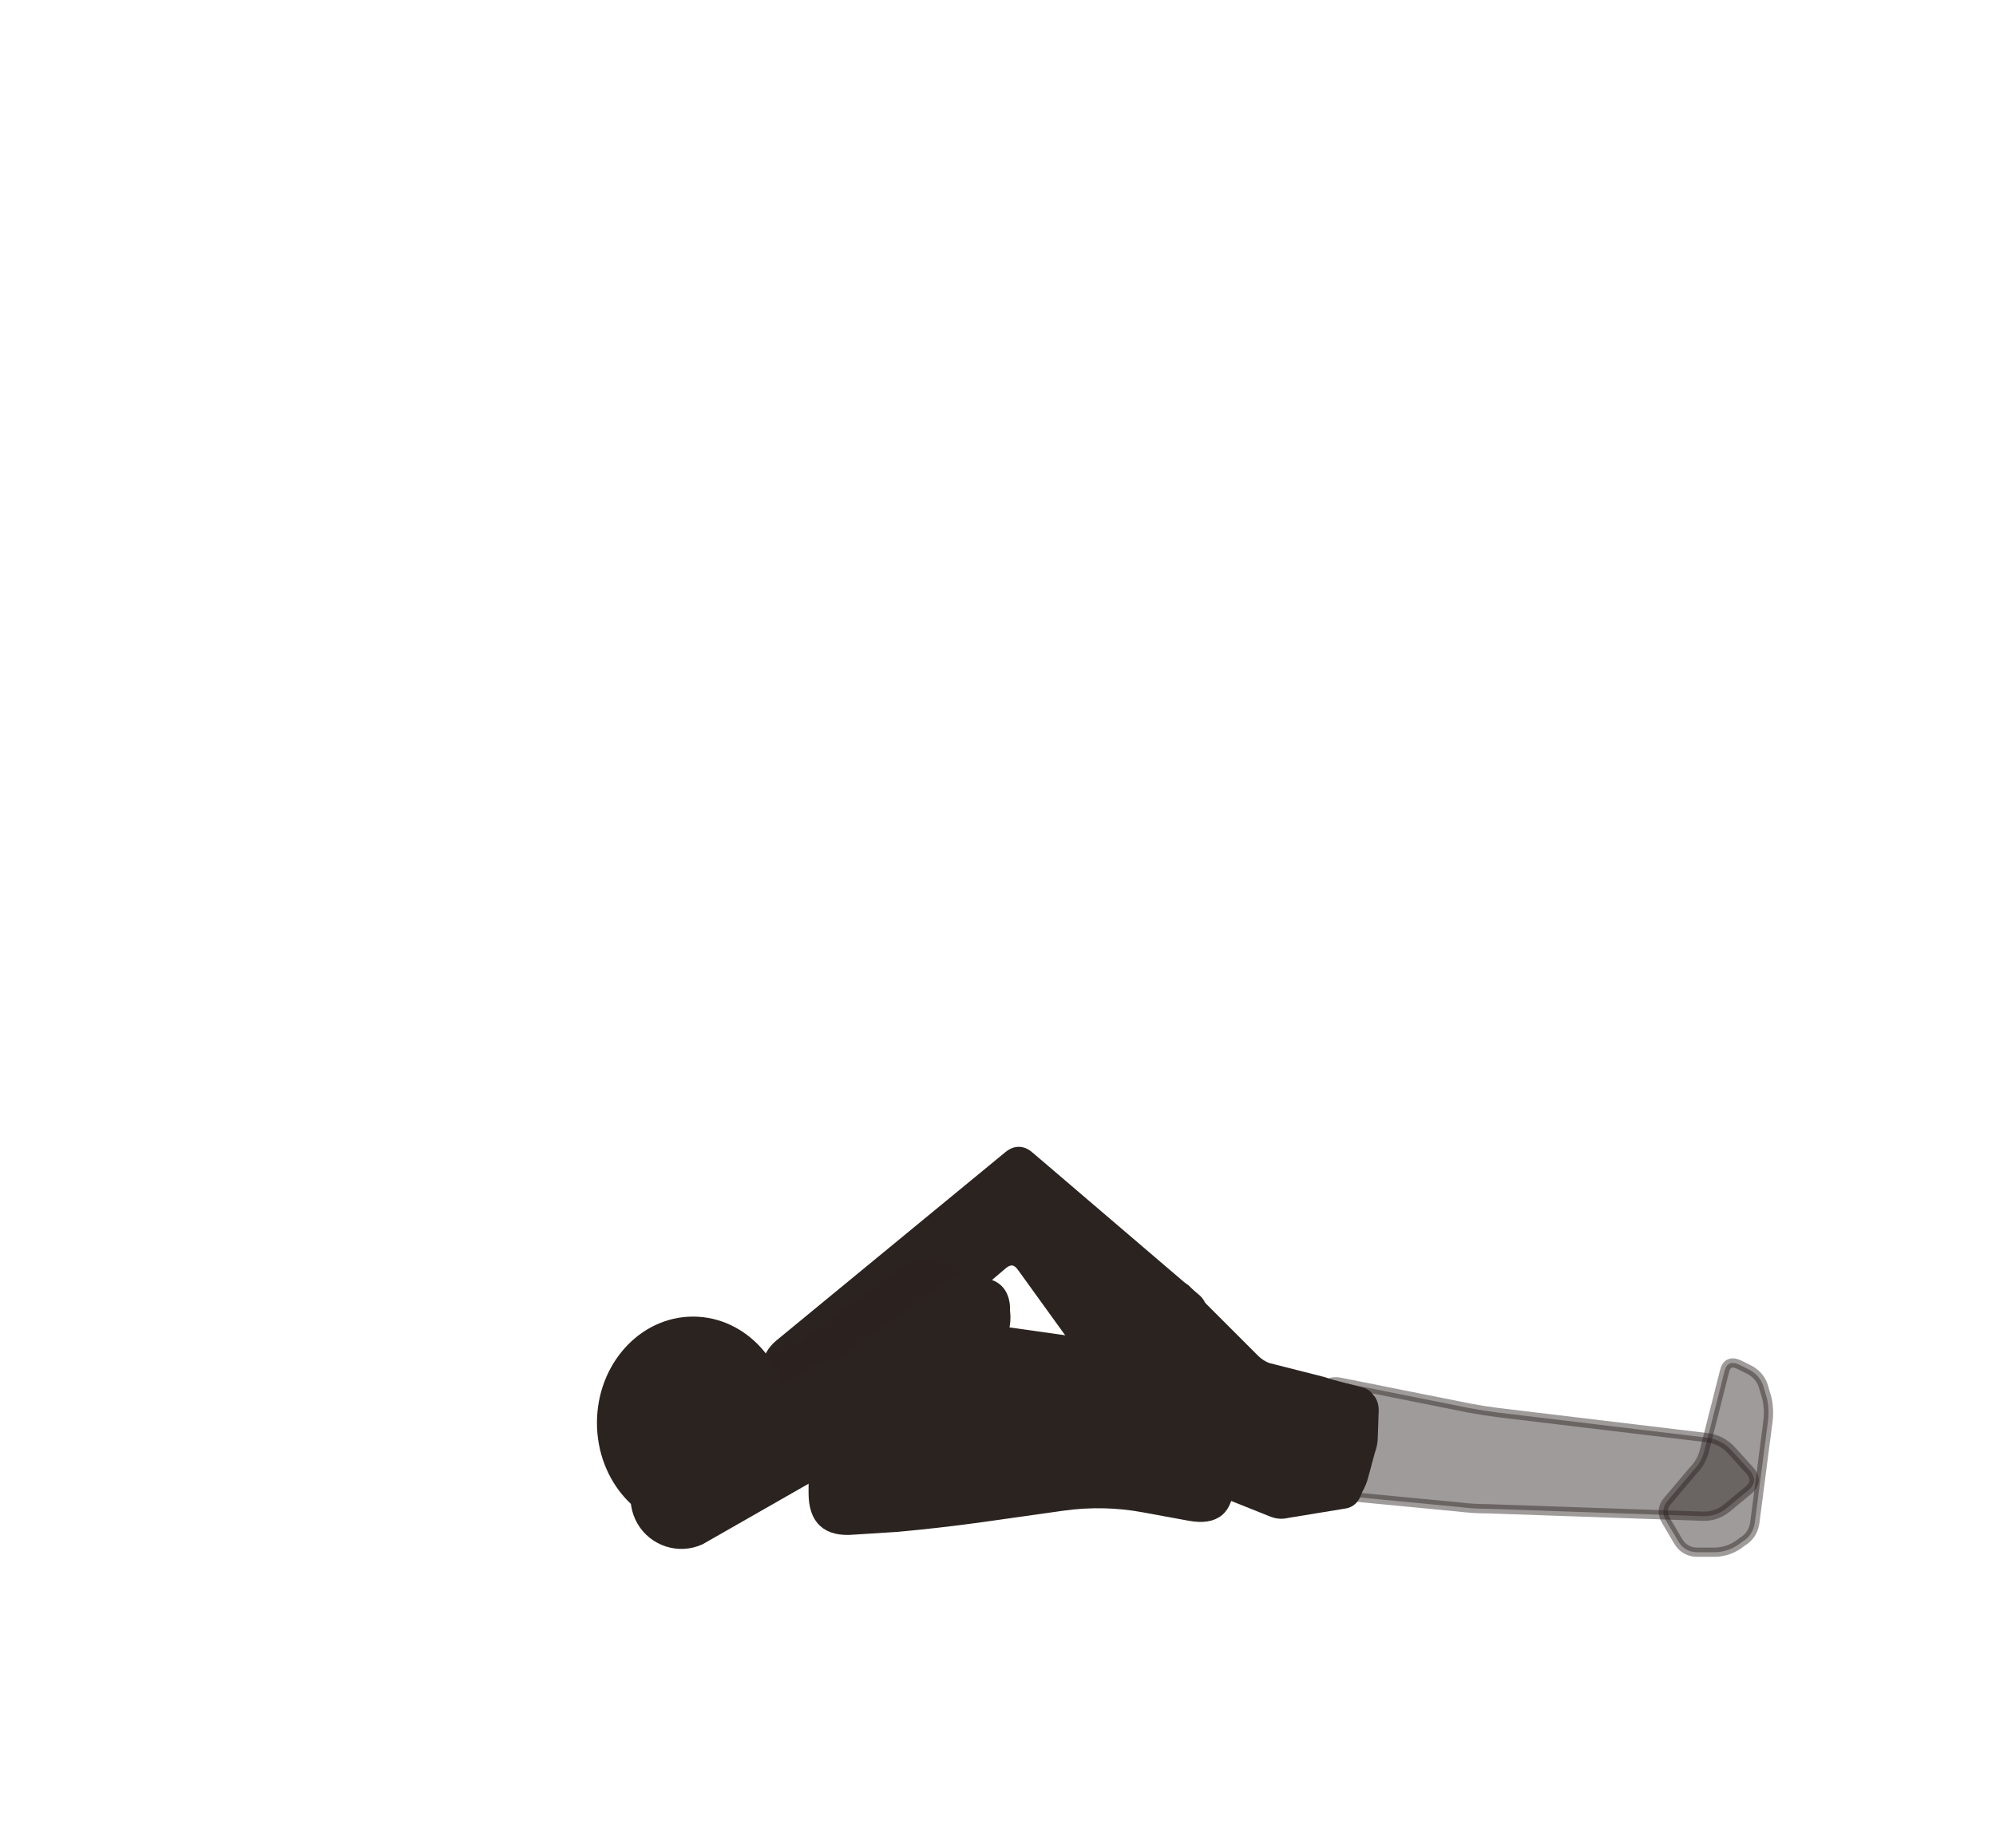
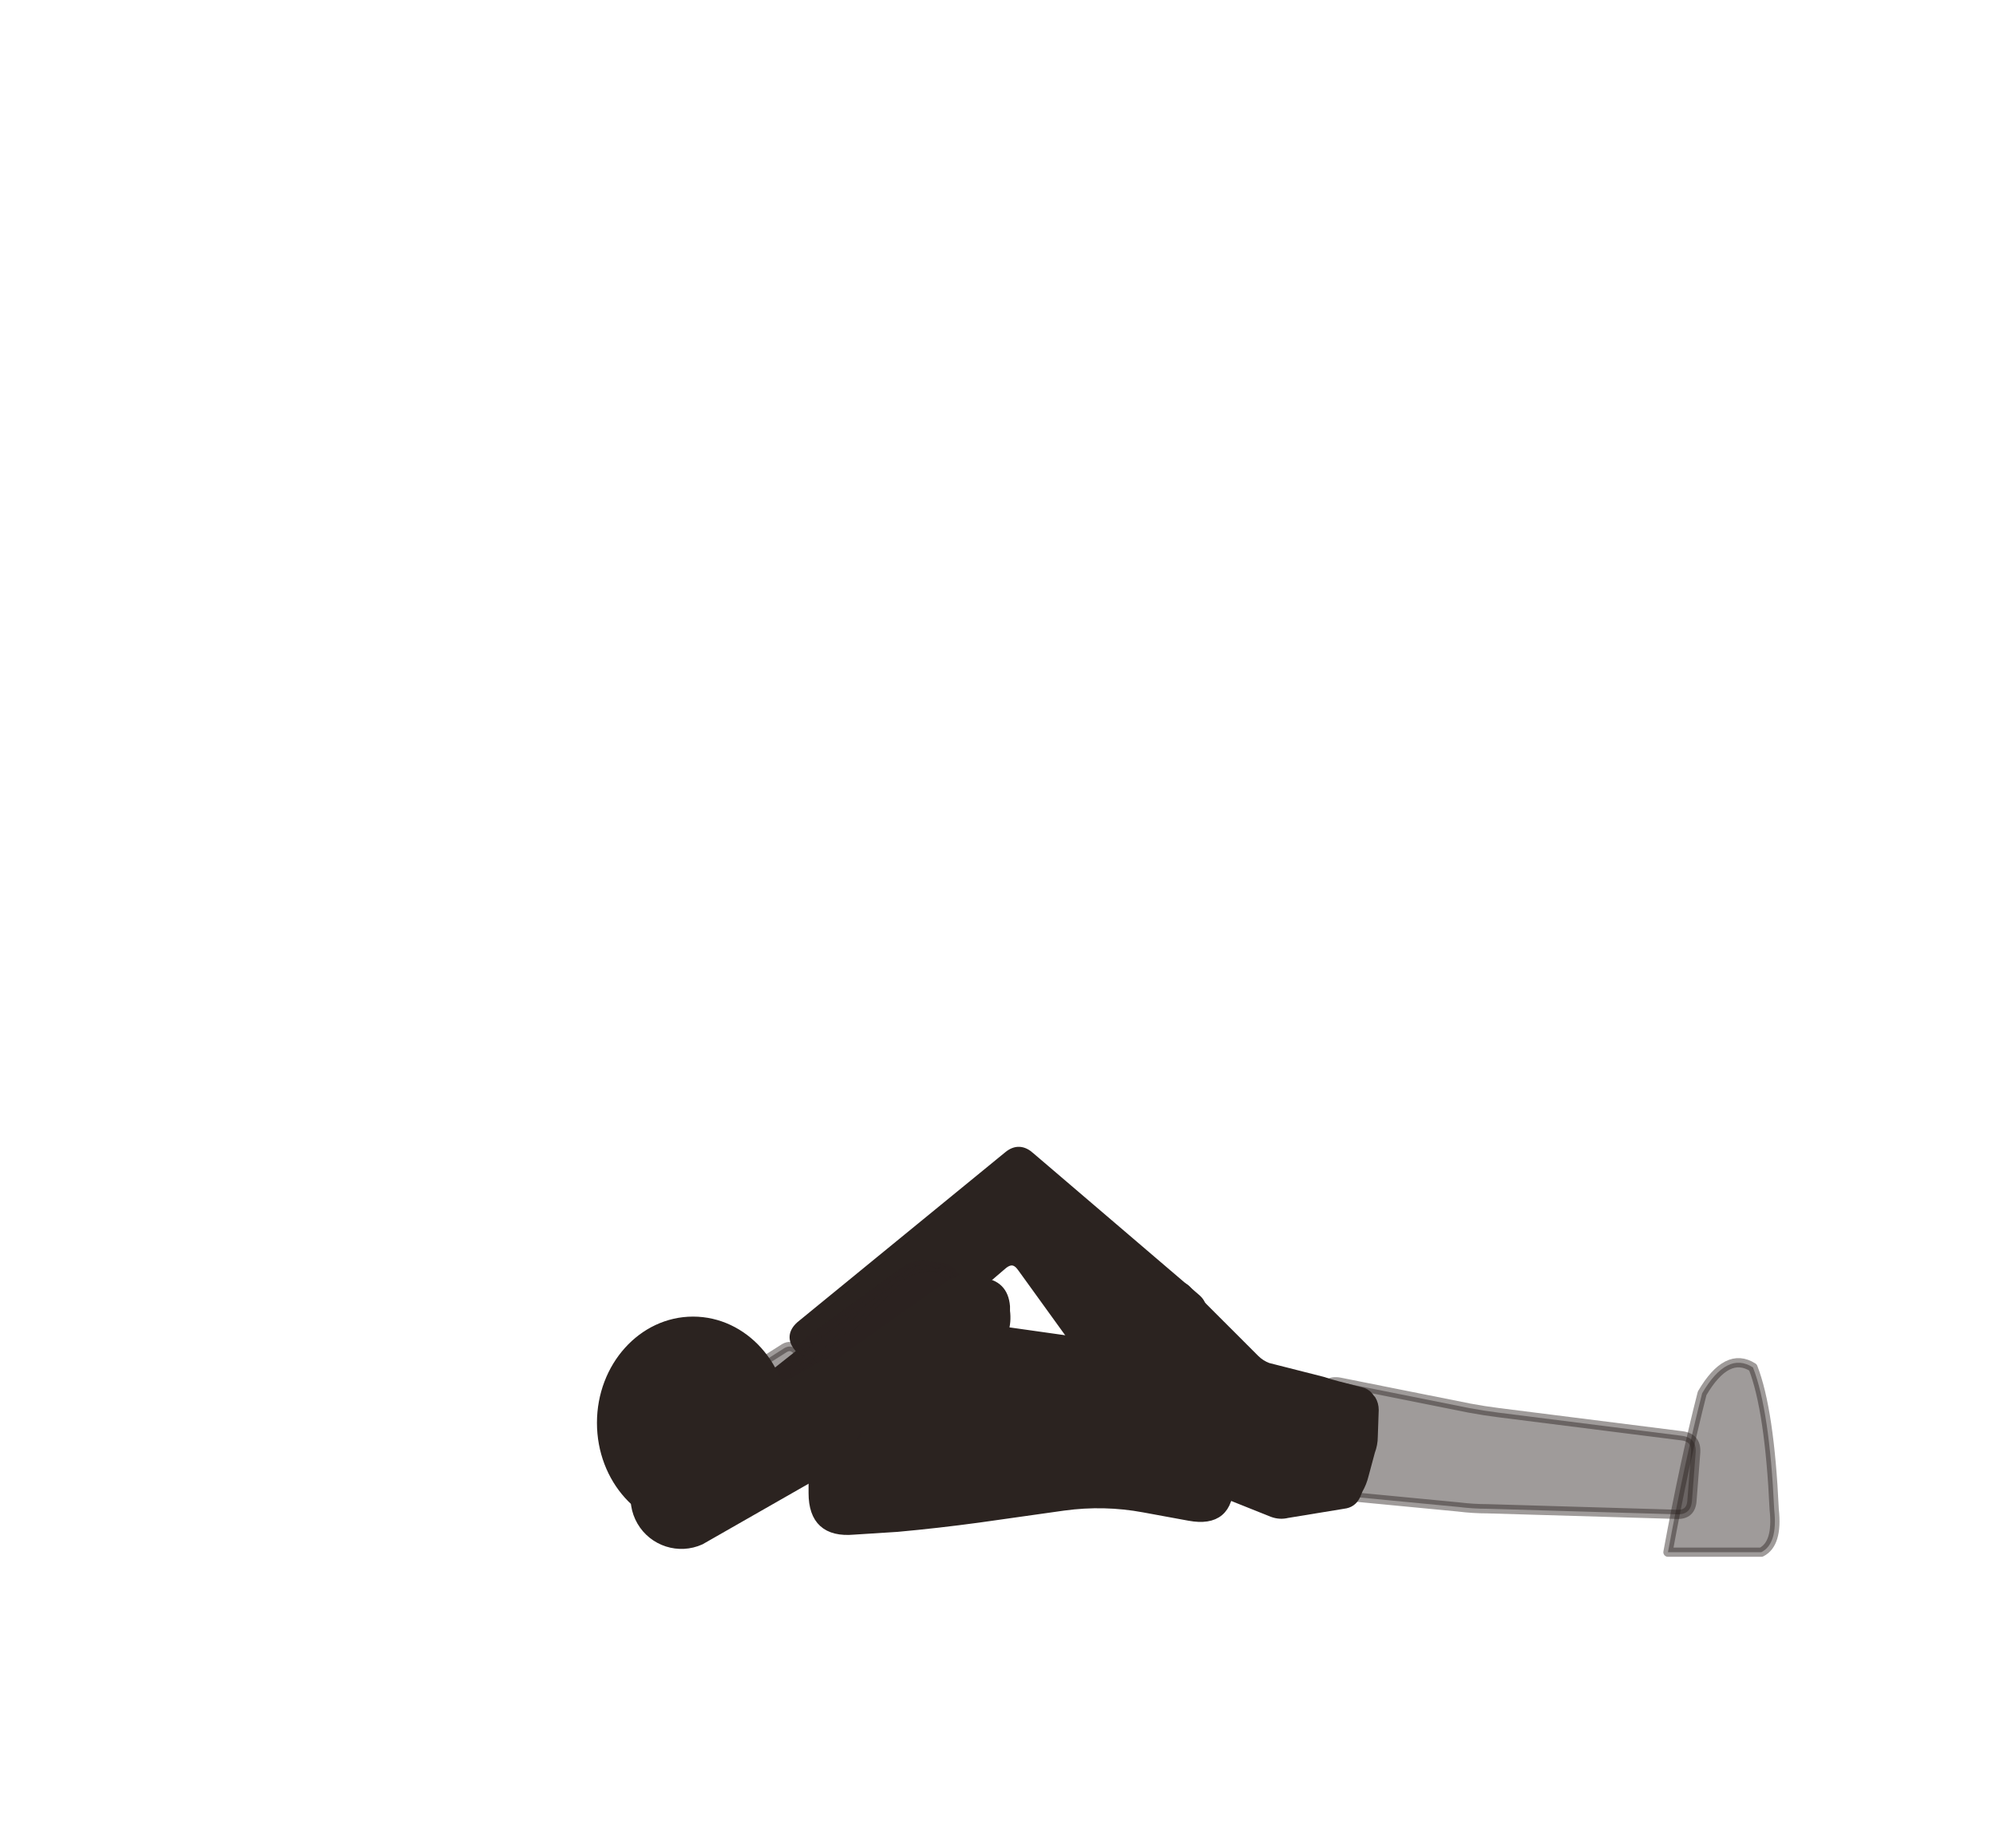
<svg xmlns="http://www.w3.org/2000/svg" viewBox="-8 0 216 200">
-   <path d="M 121.4,140.5 L 103.5,125.2 Q 102.3,124.1 101.1,125.1 L 76.3,145.5 Q 75.1,146.5 74.9,148.1 L 74.5,151.5 Q 74.3,153.1 75.9,153.2 L 79.3,153.4 Q 80.9,153.5 82.2,152.5 L 100.5,136.9 Q 101.7,135.9 102.6,137.2 L 111.7,149.8 Q 112.6,151.1 113.8,149.9 L 121.4,142.6 Q 122.6,141.5 121.4,140.5 Z" fill="#2b2320" stroke="#2b2320" stroke-width="1" stroke-linejoin="round" />
-   <path d="M 79.4,147.4 L 79.6,147.5 Q 80.6,147.8 80.9,148.9 L 81,149.3 Q 81.3,150.5 80.4,151.3 L 78.3,153.2 Q 77.1,154.2 75.6,154.8 L 73.7,155.4 Q 73,155.7 72.2,155.6 L 72.1,155.6 Q 71.3,155.6 71.4,154.8 L 71.4,154.7 Q 71.5,153.9 71.9,153.3 L 73,151.6 Q 73.8,150.3 75.1,149.3 L 77.5,147.6 Q 78.4,147 79.4,147.4 Z" fill="#2b2320" stroke="#2b2320" stroke-width="1" stroke-linejoin="round" />
-   <path d="M 135.2,161.7 L 149.8,163.1 Q 151.4,163.3 153,163.3 L 176.1,164.1 Q 177.7,164.2 178.9,163.2 L 181.2,161.3 Q 182.4,160.3 181.3,159.1 L 179.4,157 Q 178.3,155.8 176.7,155.6 L 154.2,152.9 Q 152.6,152.7 151,152.4 L 137,149.6 Q 135.4,149.3 135.2,150.9 L 133.8,160 Q 133.6,161.5 135.2,161.7 Z" fill="#2b2320" stroke="#2b2320" stroke-width="1" stroke-linejoin="round" fill-opacity="0.45" stroke-opacity="0.45" />
-   <path d="M 173.6,166.8 L 172.3,164.6 Q 171.6,163.4 172.5,162.4 L 175.2,159.2 Q 176.2,158.2 176.5,156.8 L 178.6,148.5 Q 178.9,147.1 180.2,147.7 L 181.4,148.3 Q 182.6,149 182.9,150.3 L 183.2,151.3 Q 183.5,152.6 183.3,154 L 181.9,164.8 Q 181.7,166.2 180.5,166.9 L 180.1,167.2 Q 178.9,168 177.5,168 L 175.7,168 Q 174.3,168 173.6,166.8 Z" fill="#2b2320" stroke="#2b2320" stroke-width="1" stroke-linejoin="round" fill-opacity="0.45" stroke-opacity="0.45" />
+   <path d="M 121.4,140.5 L 103.5,125.2 Q 102.3,124.1 101.1,125.1 L 78.6,143.5 Q 77.4,144.6 78.4,145.8 L 82.2,150.4 Q 83.2,151.6 84.5,150.6 L 100.5,136.9 Q 101.7,135.9 102.6,137.2 L 111.7,149.8 Q 112.6,151.1 113.8,149.9 L 121.4,142.6 Q 122.6,141.5 121.4,140.5 Z" fill="#2b2320" stroke="#2b2320" stroke-width="1" stroke-linejoin="round" />
+   <path d="M 82.4,146 L 82.8,146.4 Q 84,147.9 82.8,149.4 L 78.3,154.6 Q 78,155 77.6,154.7 L 77.5,154.6 Q 77.1,154.2 76.7,154.4 L 74.2,155.4 Q 73.1,155.8 72.3,154.9 L 72.2,154.7 Q 71.4,153.8 72.1,152.8 L 72.7,151.8 Q 73.8,150.3 75.3,149.1 L 79.6,145.7 Q 81.2,144.4 82.4,146 Z" fill="#2b2320" stroke="#2b2320" stroke-width="1" stroke-linejoin="round" />
+   <path d="M 135.2,161.7 L 149.8,163.1 Q 151.4,163.3 153,163.3 L 173.4,163.9 Q 175,164 175.1,162.4 L 175.5,157.2 Q 175.6,155.6 174,155.4 L 154.2,152.9 Q 152.6,152.7 151,152.4 L 137,149.6 Q 135.4,149.3 135.2,150.9 L 133.8,160 Q 133.6,161.5 135.2,161.7 Z" fill="#2b2320" stroke="#2b2320" stroke-width="1" stroke-linejoin="round" fill-opacity="0.45" stroke-opacity="0.45" />
+   <path d="M 172.5,168 L 182.6,168 Q 184.4,167.1 184,163.4 Q 183.5,152.6 181.7,148 Q 178.9,146.2 176.2,150.8 Q 174.3,158.2 172.5,168 Z" fill="#2b2320" stroke="#2b2320" stroke-width="1" stroke-linejoin="round" fill-opacity="0.45" stroke-opacity="0.45" />
  <path d="M 120.7,143.9 L 115.8,144.8 Q 111.5,145.6 107.1,145 L 97.9,143.7 Q 93.5,143.1 89.1,142.7 L 84.4,142.4 Q 80,142 80,146.4 L 80,161.6 Q 80,166 84.4,165.6 L 89.1,165.3 Q 93.5,164.9 97.9,164.3 L 107.1,163 Q 111.5,162.4 115.8,163.2 L 120.7,164.1 Q 125,164.9 125,160.5 L 125,147.5 Q 125,143.1 120.7,143.9 Z" fill="#2b2320" stroke="#2b2320" stroke-width="1" stroke-linejoin="round" />
  <path d="M 111.3,146.7 L 111.3,146.6 Q 111.4,146 111.8,145.5 L 113.6,143.3 Q 114.1,142.6 114.8,142.1 L 116.9,140.6 Q 117.6,140.1 118.4,139.7 L 119.1,139.4 Q 119.8,139 120.4,139.6 L 122.2,141.5 Q 122.8,142.1 123.4,142.7 L 127.8,147.1 Q 128.4,147.7 129.2,148 L 135.1,149.5 Q 136,149.8 136.8,150 L 139.5,150.7 Q 140,150.9 140.3,151.4 L 140.4,151.5 Q 140.7,152 140.7,152.6 L 140.6,155.5 Q 140.6,156.3 140.3,157.1 L 139.6,159.7 Q 139.4,160.5 139,161.2 L 138.7,161.9 Q 138.3,162.7 137.4,162.8 L 131.3,163.8 Q 130.5,164 129.7,163.7 L 124.7,161.7 Q 123.9,161.4 123.2,160.9 L 115.7,154.5 Q 115,154 114.6,153.3 L 111.5,147.8 Q 111.2,147.3 111.3,146.7 Z" fill="#2b2320" stroke="#2b2320" stroke-width="1" stroke-linejoin="round" />
  <path d="M 84.6,155.4 L 94.6,143.5 Q 96,141.9 95.7,139.7 L 95.7,139.3 Q 95.4,137.2 93.3,137.1 L 92.8,137.1 Q 90.7,137 89.2,138.5 L 78.2,149.6 Q 76.8,151 77.9,152.7 L 78.2,153.1 Q 79.3,154.7 81.1,155.7 L 81.5,156 Q 83.2,157 84.6,155.4 Z" fill="#2b2320" stroke="#2b2320" stroke-width="1" stroke-linejoin="round" fill-opacity="0.45" stroke-opacity="0.45" />
  <path d="M 89.9,137.6 L 80,144.8 Q 78.6,145.8 78.2,147.5 L 78.1,147.8 Q 77.7,149.5 79.4,149.8 L 79.7,149.9 Q 81.4,150.2 82.9,149.3 L 93.5,143.3 Q 95.2,142.4 95.3,140.4 L 95.3,140 Q 95.4,138.1 93.6,137.3 L 93.2,137.2 Q 91.4,136.5 89.9,137.6 Z" fill="#2b2320" stroke="#2b2320" stroke-width="1" stroke-linejoin="round" fill-opacity="0.45" stroke-opacity="0.45" />
  <path d="M 76.9,145.9 L 74.7,147.3 Q 74,147.7 73.5,148.3 L 73.2,148.6 Q 72.6,149.2 72,149.7 L 71.6,150.2 Q 71,150.7 71.8,150.6 L 72.3,150.5 Q 73,150.4 72.6,151 L 72.2,151.7 Q 71.7,152.3 72.5,152.1 L 73.1,152 Q 73.9,151.8 73.5,152.5 L 73.1,153.1 Q 72.7,153.7 73.4,153.6 L 74.1,153.4 Q 74.8,153.2 74.6,154 L 74.6,154.2 Q 74.3,155 75.1,154.7 L 77,154 Q 77.8,153.7 78.6,153.5 L 79.9,153.2 Q 80.7,153 80.8,152.3 L 80.8,152 Q 80.9,151.2 81,150.4 L 81.1,149.7 Q 81.2,148.9 80.6,148.3 L 78.2,146.1 Q 77.6,145.5 76.9,145.9 Z" fill="#2b2320" stroke="#2b2320" stroke-width="1" stroke-linejoin="round" fill-opacity="0.45" stroke-opacity="0.45" />
  <path d="M 91.1,155.7 L 99.5,146 Q 101.1,144.2 100.8,141.9 L 100.8,141.4 Q 100.6,139 98.2,138.8 L 97.7,138.8 Q 95.3,138.7 93.6,140.3 L 84.1,149 Q 82.4,150.5 83.7,152.4 L 84,152.9 Q 85.2,154.8 87.2,156 L 87.6,156.3 Q 89.6,157.5 91.1,155.7 Z" fill="#2b2320" stroke="#2b2320" stroke-width="1" stroke-linejoin="round" />
  <path d="M 94.4,139.3 L 84.1,146.6 Q 82.6,147.6 82.1,149.4 L 82,149.8 Q 81.5,151.5 83.3,151.9 L 83.7,152 Q 85.4,152.4 87.1,151.6 L 98.3,145.8 Q 100.2,144.8 100.4,142.6 L 100.4,142.1 Q 100.6,140 98.6,139.1 L 98.2,138.9 Q 96.2,138.1 94.4,139.3 Z" fill="#2b2320" stroke="#2b2320" stroke-width="1" stroke-linejoin="round" />
  <path d="M 81,147.8 L 78.7,149.1 Q 78,149.5 77.5,150.1 L 77.1,150.4 Q 76.6,151 76,151.5 L 75.5,151.9 Q 74.9,152.5 75.7,152.4 L 76.2,152.3 Q 77,152.2 76.5,152.8 L 76.1,153.4 Q 75.6,154.1 76.4,153.9 L 77,153.8 Q 77.8,153.6 77.3,154.3 L 76.9,154.9 Q 76.5,155.5 77.3,155.4 L 77.9,155.2 Q 78.7,155.1 78.5,155.9 L 78.4,156.1 Q 78.1,156.8 78.9,156.6 L 80.9,155.9 Q 81.6,155.6 82.4,155.5 L 83.8,155.2 Q 84.6,155.1 84.7,154.3 L 84.7,154 Q 84.8,153.2 85,152.5 L 85.1,151.7 Q 85.2,150.9 84.6,150.4 L 82.3,148 Q 81.7,147.4 81,147.8 Z" fill="#2b2320" stroke="#2b2320" stroke-width="1" stroke-linejoin="round" />
  <path d="M 77.5,149.7 L 62.8,158.1 A 5 5 0 0 0 67.8,166.7 L 82.5,158.3 A 5 5 0 0 0 77.5,149.7 Z" fill="#2b2320" stroke="#2b2320" stroke-width="1" stroke-linejoin="round" />
  <ellipse cx="67" cy="154" rx="9.9" ry="11" fill="#2b2320" stroke="#2b2320" stroke-width="1" stroke-linejoin="round" />
</svg>
